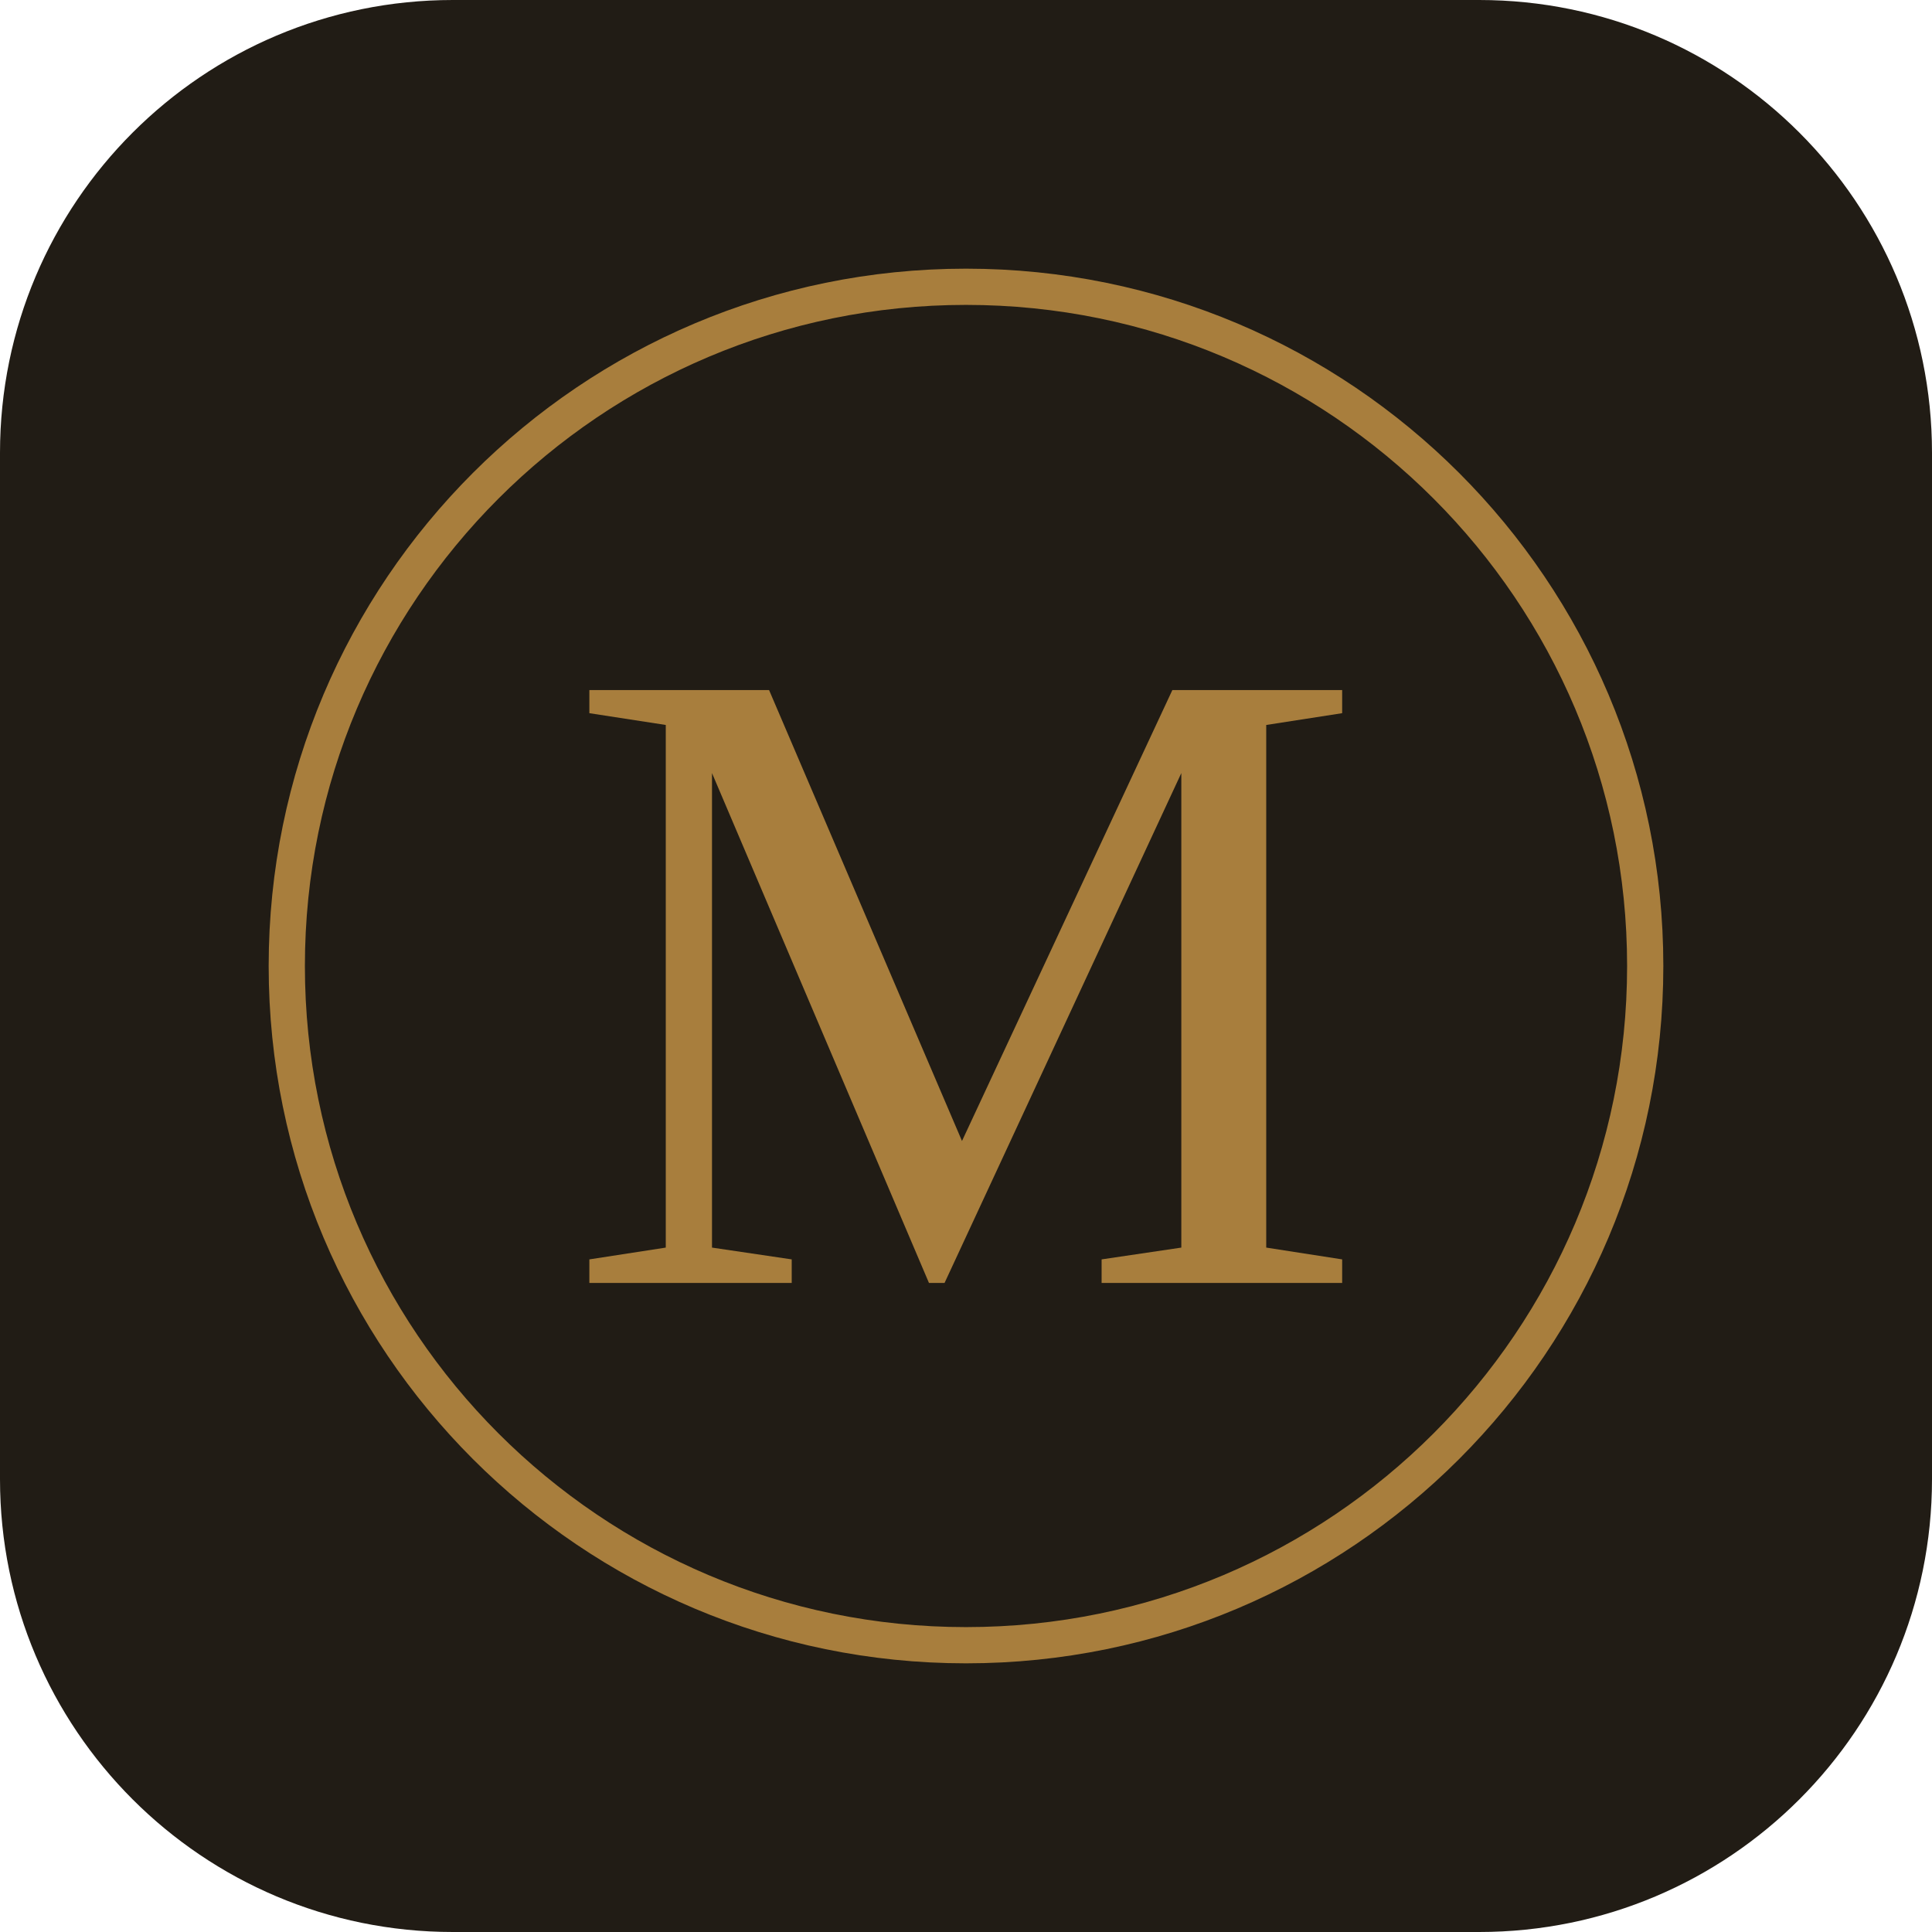
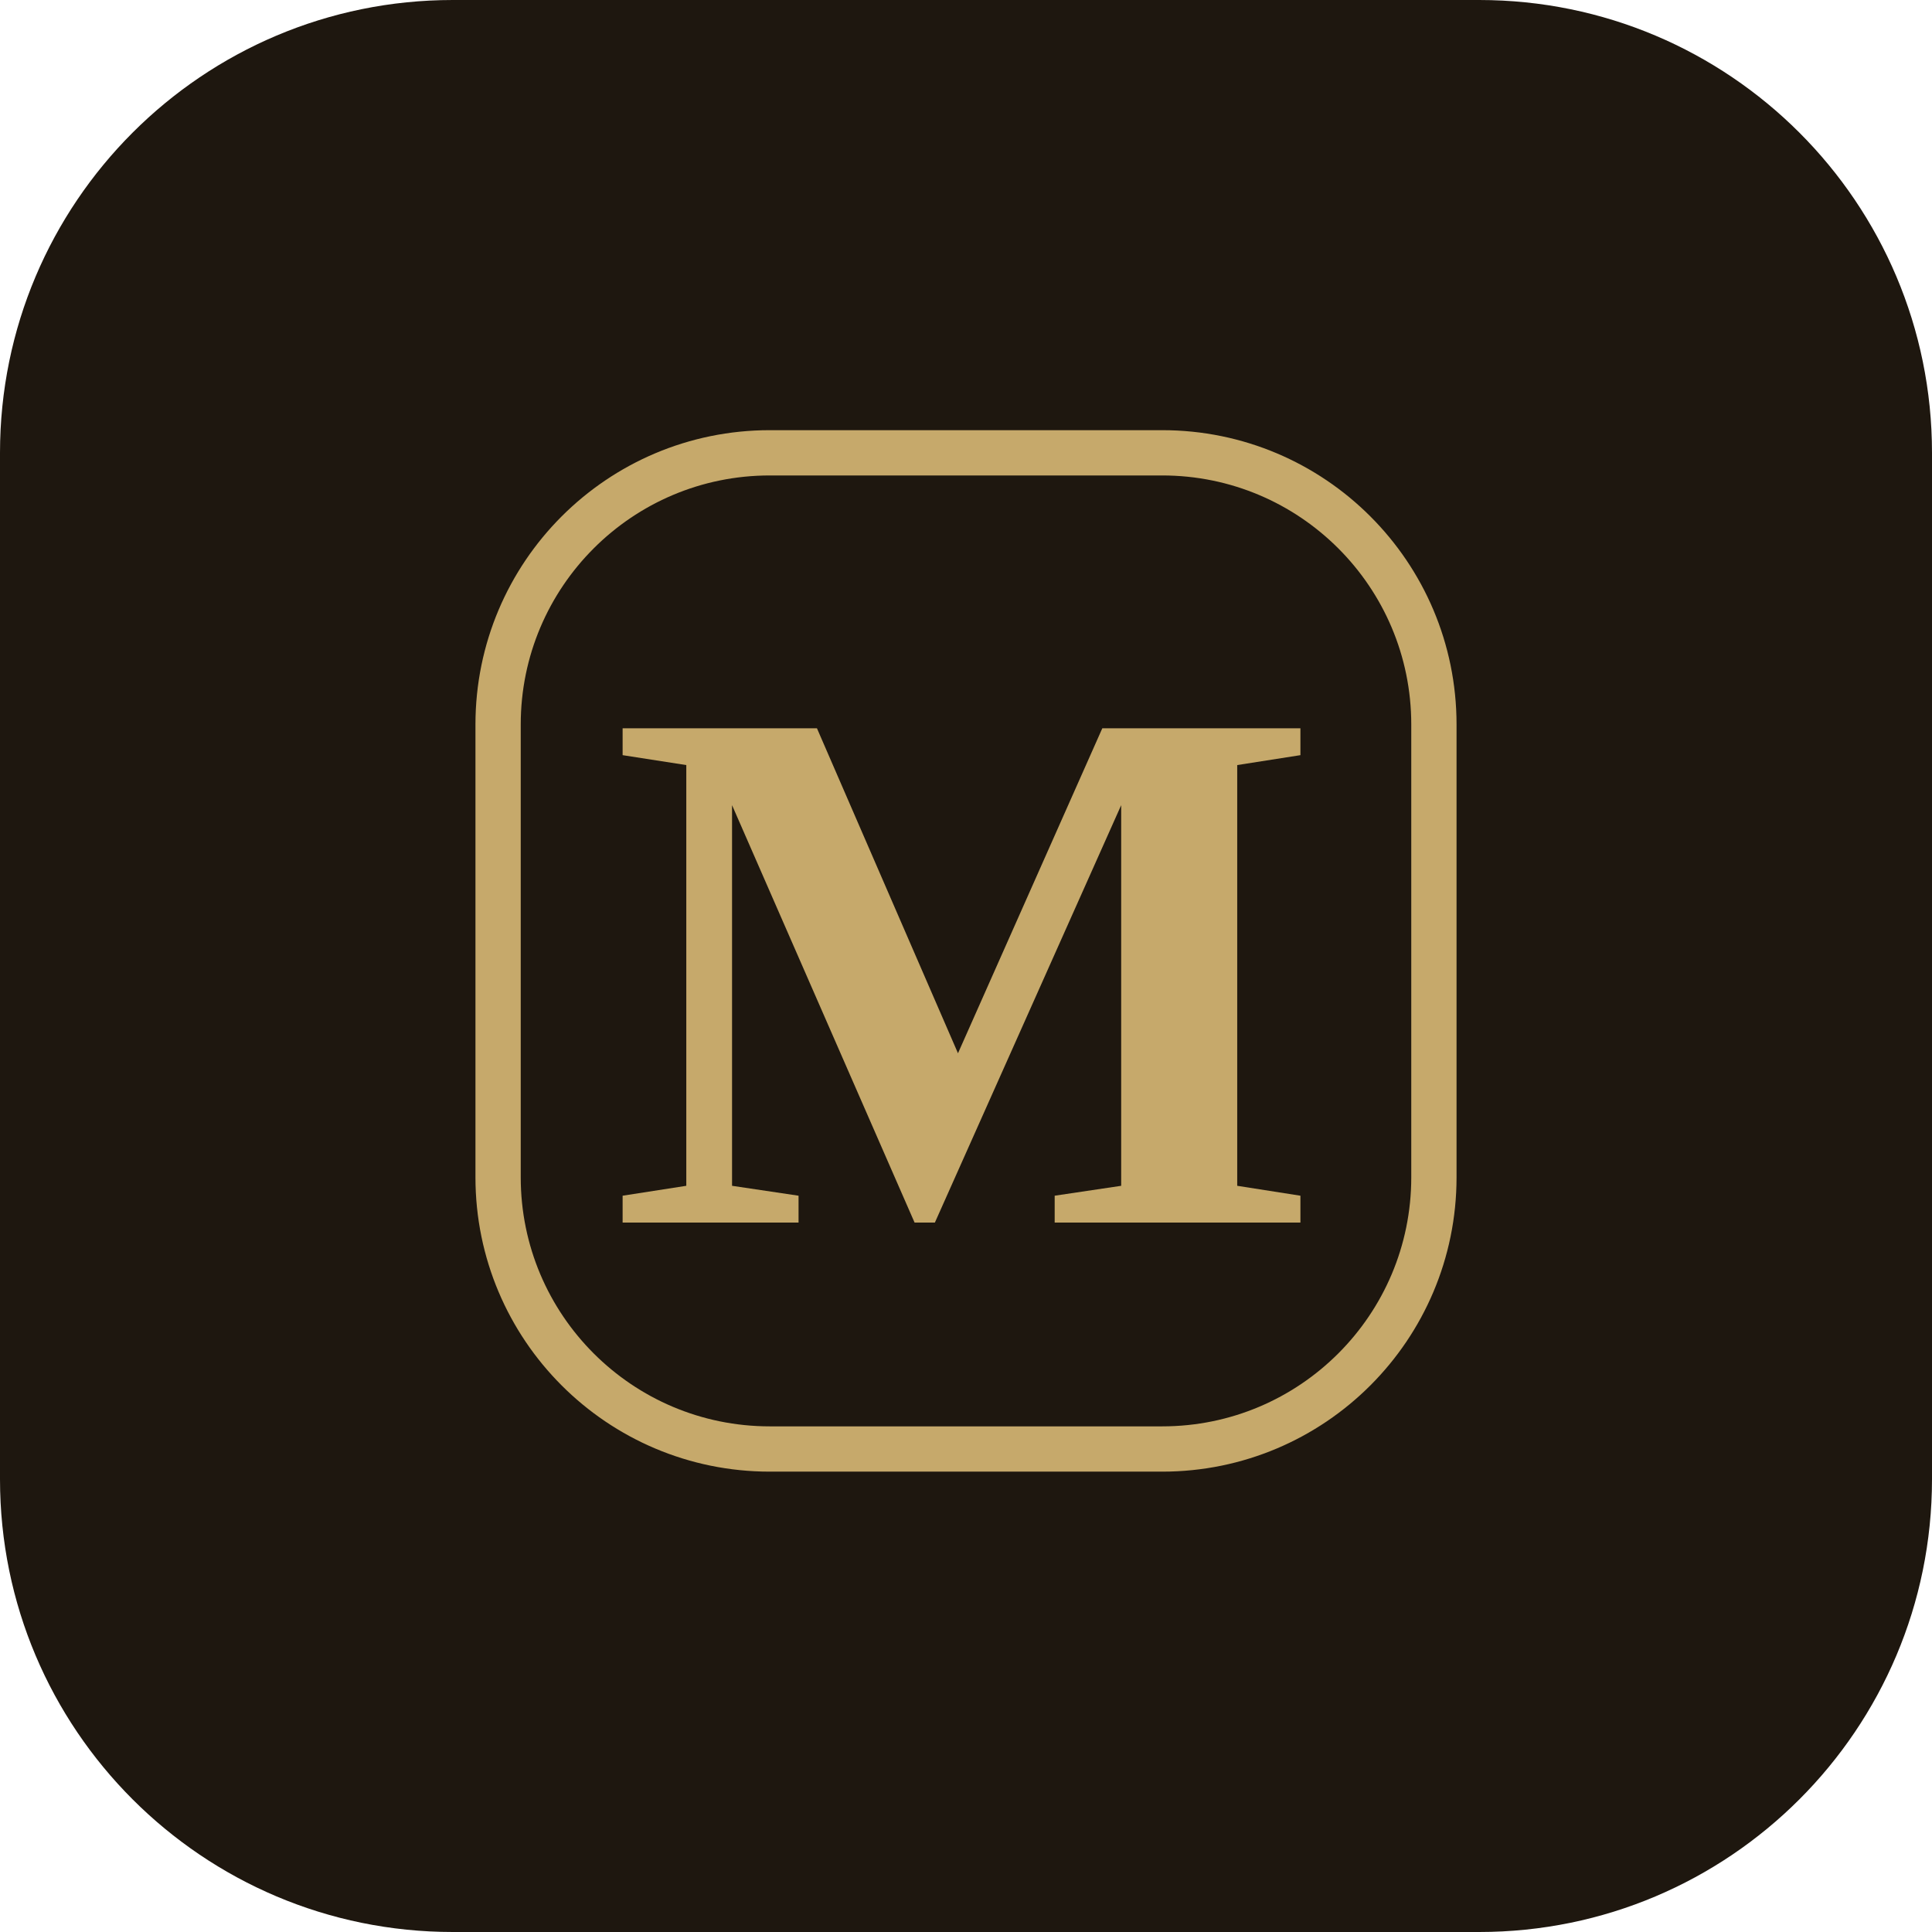
<svg xmlns="http://www.w3.org/2000/svg" viewBox="0 0 64 64" width="64" height="64">
-   <rect width="64" height="64" rx="15" fill="#211C15" />
-   <circle cx="32" cy="32" r="22.5" fill="none" stroke="#A87E3D" stroke-width="1.2" />
-   <text x="32" y="42.5" text-anchor="middle" font-family="Georgia,'Times New Roman',serif" font-size="30" font-weight="500" fill="#A87E3D">M</text>
+   <rect width="64" height="64" rx="15" fill="#1E170F" />
+   <rect x="16.5" y="15" width="31" height="33" rx="9" fill="none" stroke="#C6A96B" stroke-width="1.5" />
+   <text x="32" y="40.5" text-anchor="middle" font-family="'Cormorant Garamond',Georgia,'Times New Roman',serif" font-size="25" font-weight="600" fill="#C6A96B">M</text>
</svg>
